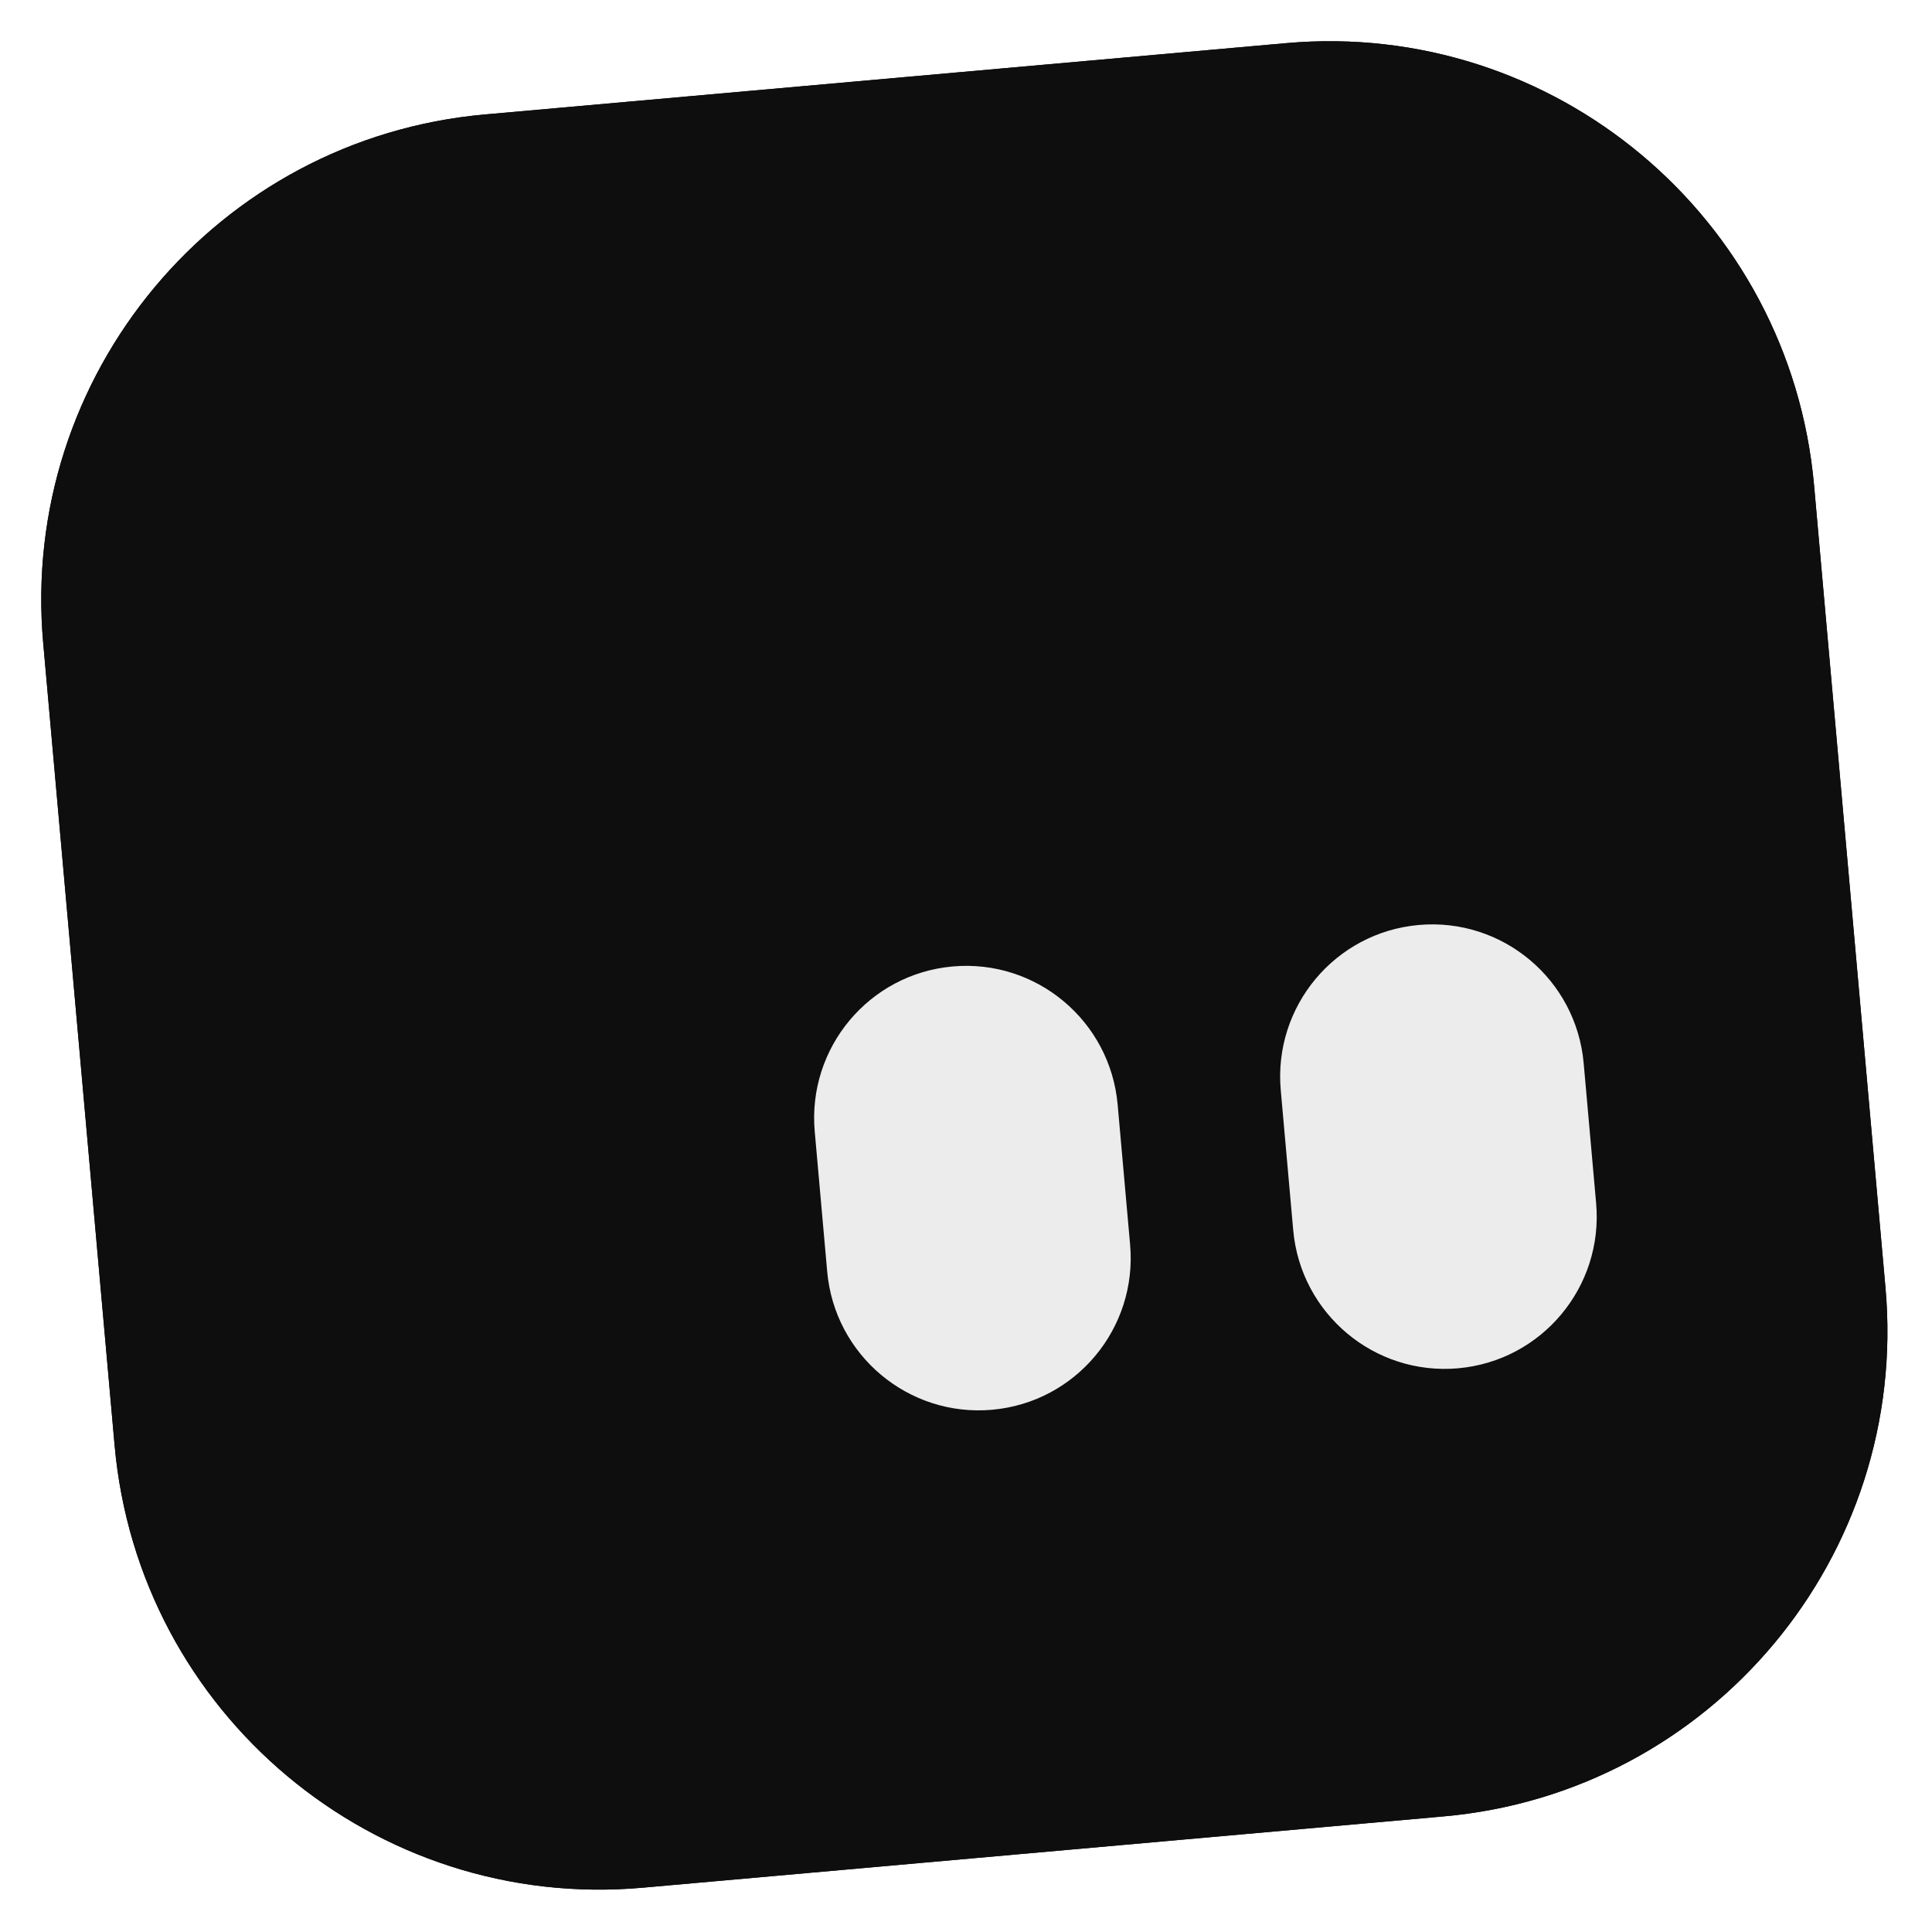
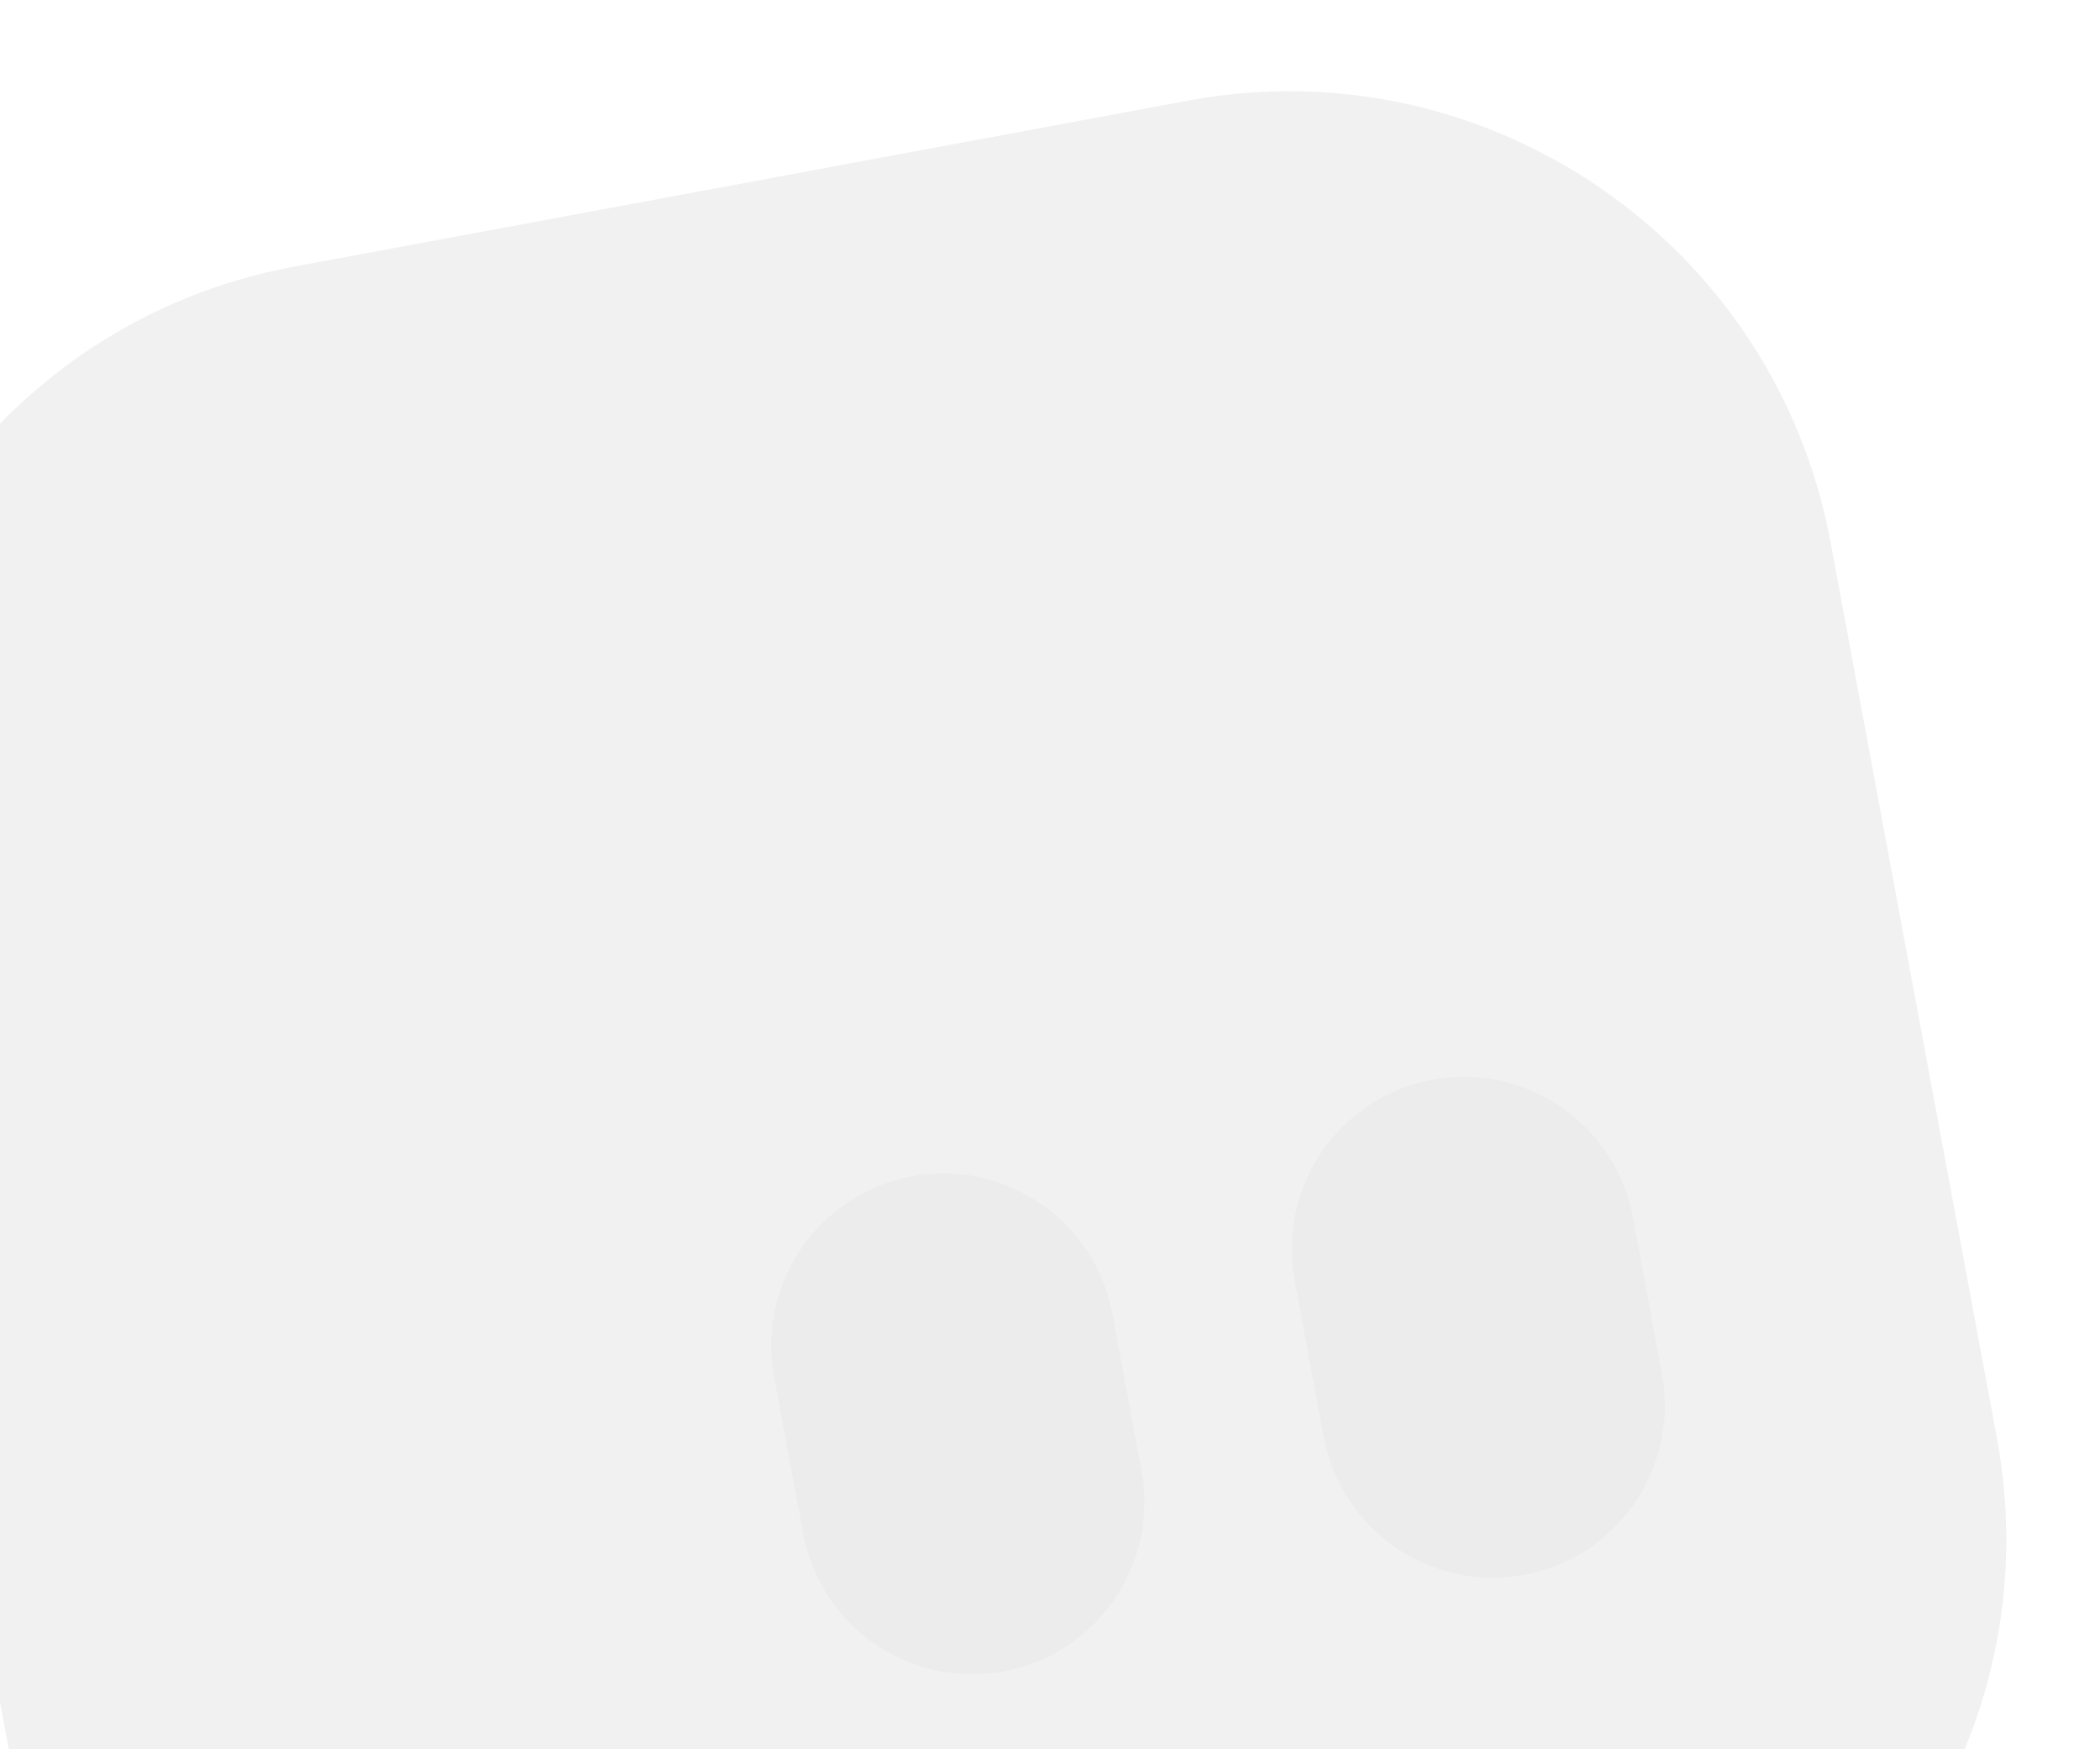
- <svg xmlns="http://www.w3.org/2000/svg" width="306" height="306" viewBox="0 0 306 306" fill="none">
-   <path d="M203.681 6.835L76.798 18.128C34.384 21.903 3.064 59.393 6.844 101.864L18.152 228.916C21.932 271.387 59.38 302.757 101.794 298.982L228.678 287.689C271.092 283.914 302.412 246.424 298.632 203.953L287.324 76.901C283.544 34.43 246.096 3.06 203.681 6.835Z" fill="#0E0E0E" />
-   <path d="M203.681 6.835L76.798 18.128C34.384 21.903 3.064 59.393 6.844 101.864L18.152 228.916C21.932 271.387 59.38 302.757 101.794 298.982L228.678 287.689C271.092 283.914 302.412 246.424 298.632 203.953L287.324 76.901C283.544 34.43 246.096 3.06 203.681 6.835Z" fill="#0E0E0E" />
-   <path d="M250.829 168.388C249.648 155.122 237.951 145.324 224.703 146.503C211.454 147.682 201.672 159.392 202.852 172.658L204.826 194.831C206.006 208.097 217.703 217.895 230.952 216.716C244.2 215.537 253.983 203.827 252.802 190.561L250.829 168.388Z" fill="#ECECEC" />
-   <path d="M177.019 174.957C175.838 161.691 164.141 151.893 150.893 153.072C137.644 154.251 127.861 165.961 129.042 179.227L131.016 201.4C132.196 214.666 143.893 224.464 157.142 223.285C170.39 222.106 180.173 210.396 178.992 197.13L177.019 174.957Z" fill="#ECECEC" />
+ <svg xmlns="http://www.w3.org/2000/svg" width="771" height="642" viewBox="0 0 771 642" fill="none">
+   <path d="M436.297 36.919L107.817 97.914C-1.987 118.304 -74.449 223.965 -54.032 333.915L7.045 662.833C27.462 772.782 133.026 845.385 242.83 824.996L571.309 764C681.113 743.61 753.575 637.949 733.158 528L672.081 199.082C651.664 89.132 546.1 16.529 436.297 36.919Z" fill="#111111" fill-opacity="0.03" />
+   <path d="M436.297 36.919L107.817 97.914C-1.987 118.304 -74.449 223.965 -54.032 333.915L7.045 662.833C27.462 772.782 133.026 845.385 242.83 824.996L571.309 764C681.113 743.61 753.575 637.949 733.158 528L672.081 199.082C651.664 89.132 546.1 16.529 436.297 36.919Z" fill="#111111" fill-opacity="0.03" />
+   <path d="M599.516 447.012C593.139 412.668 560.165 389.99 525.868 396.359C491.57 402.728 468.936 435.732 475.313 470.075L485.972 527.476C492.349 561.82 525.323 584.498 559.621 578.129C593.919 571.76 616.553 538.756 610.175 504.413L599.516 447.012Z" fill="#ECECEC" />
+   <path d="M408.435 482.496C402.057 448.152 369.084 425.474 334.786 431.843C300.488 438.212 277.854 471.215 284.231 505.559L294.89 562.96C301.267 597.304 334.241 619.982 368.539 613.613C402.837 607.244 425.471 574.24 419.094 539.897L408.435 482.496Z" fill="#ECECEC" />
</svg>
